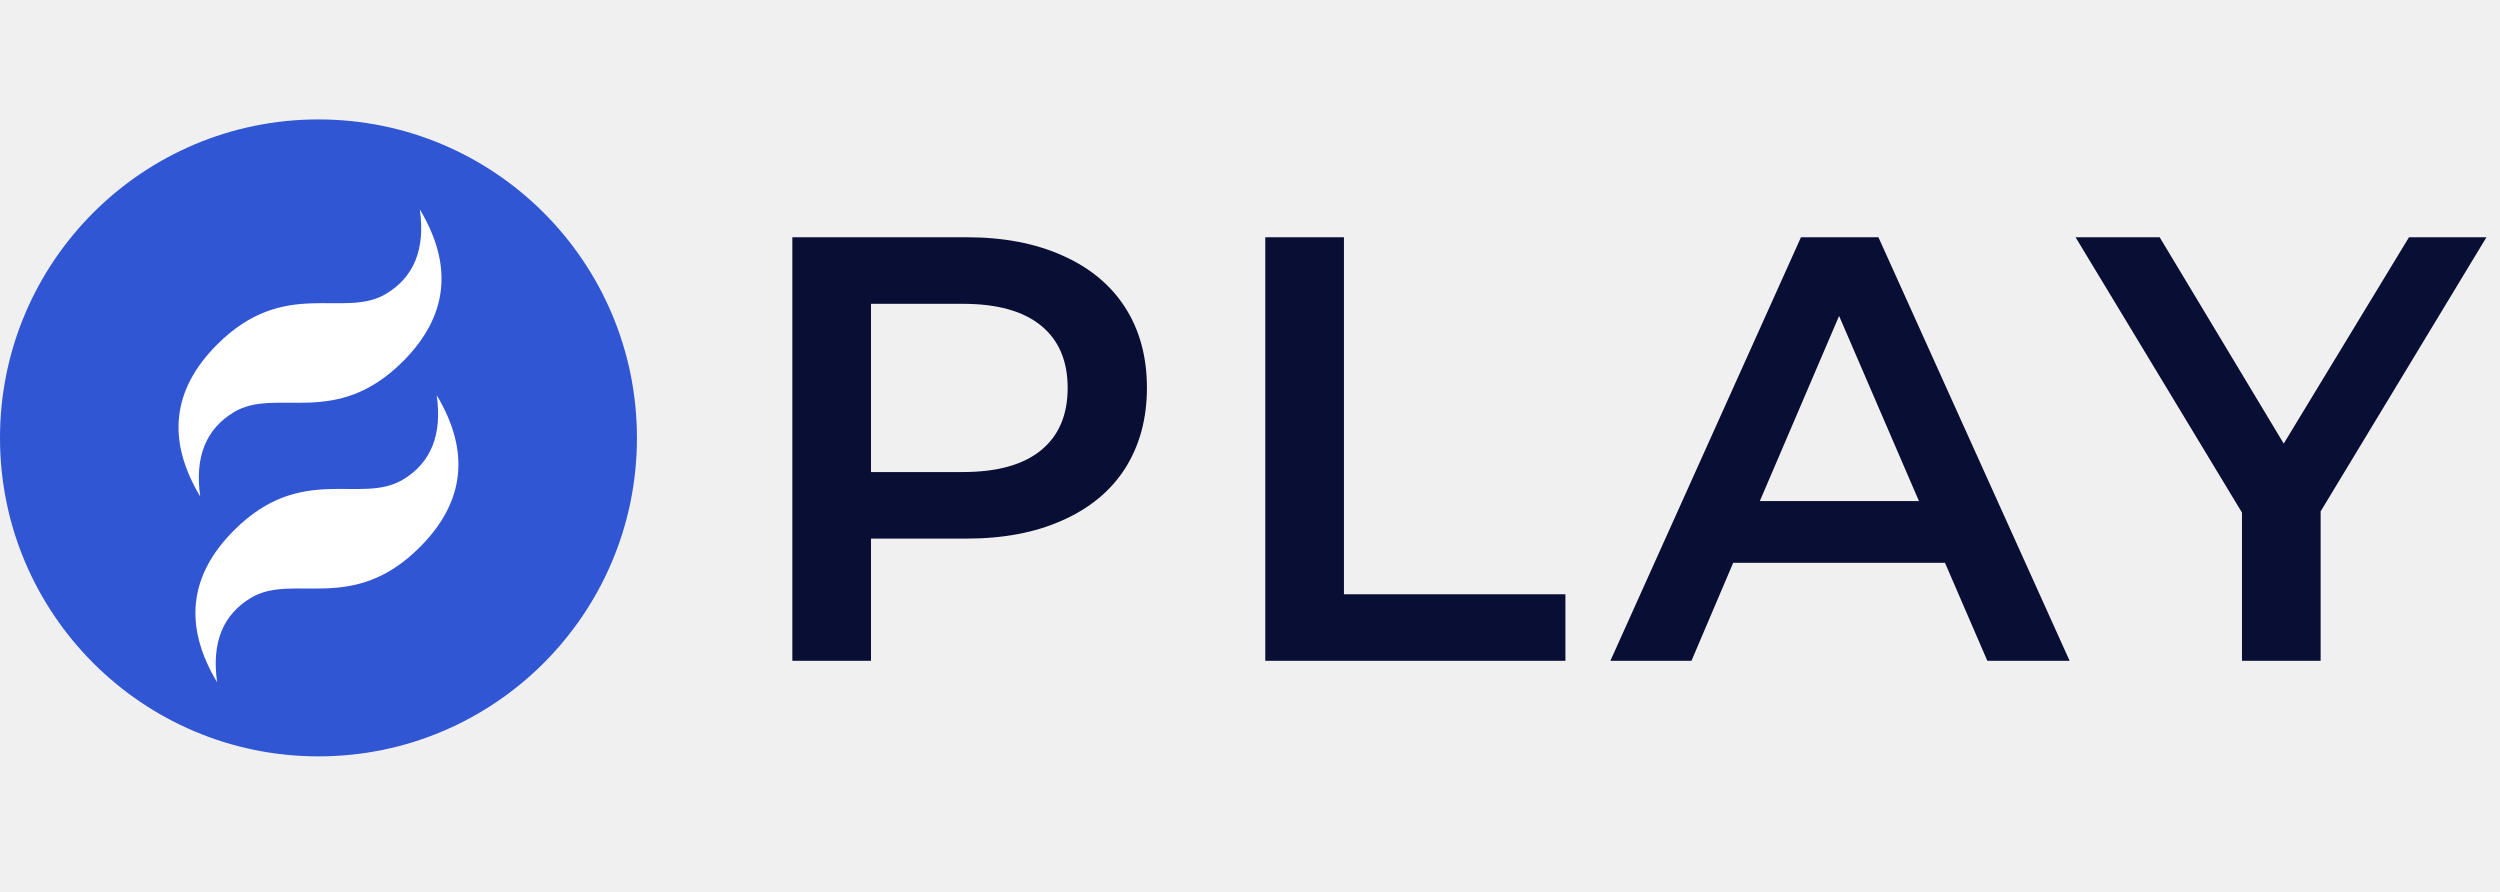
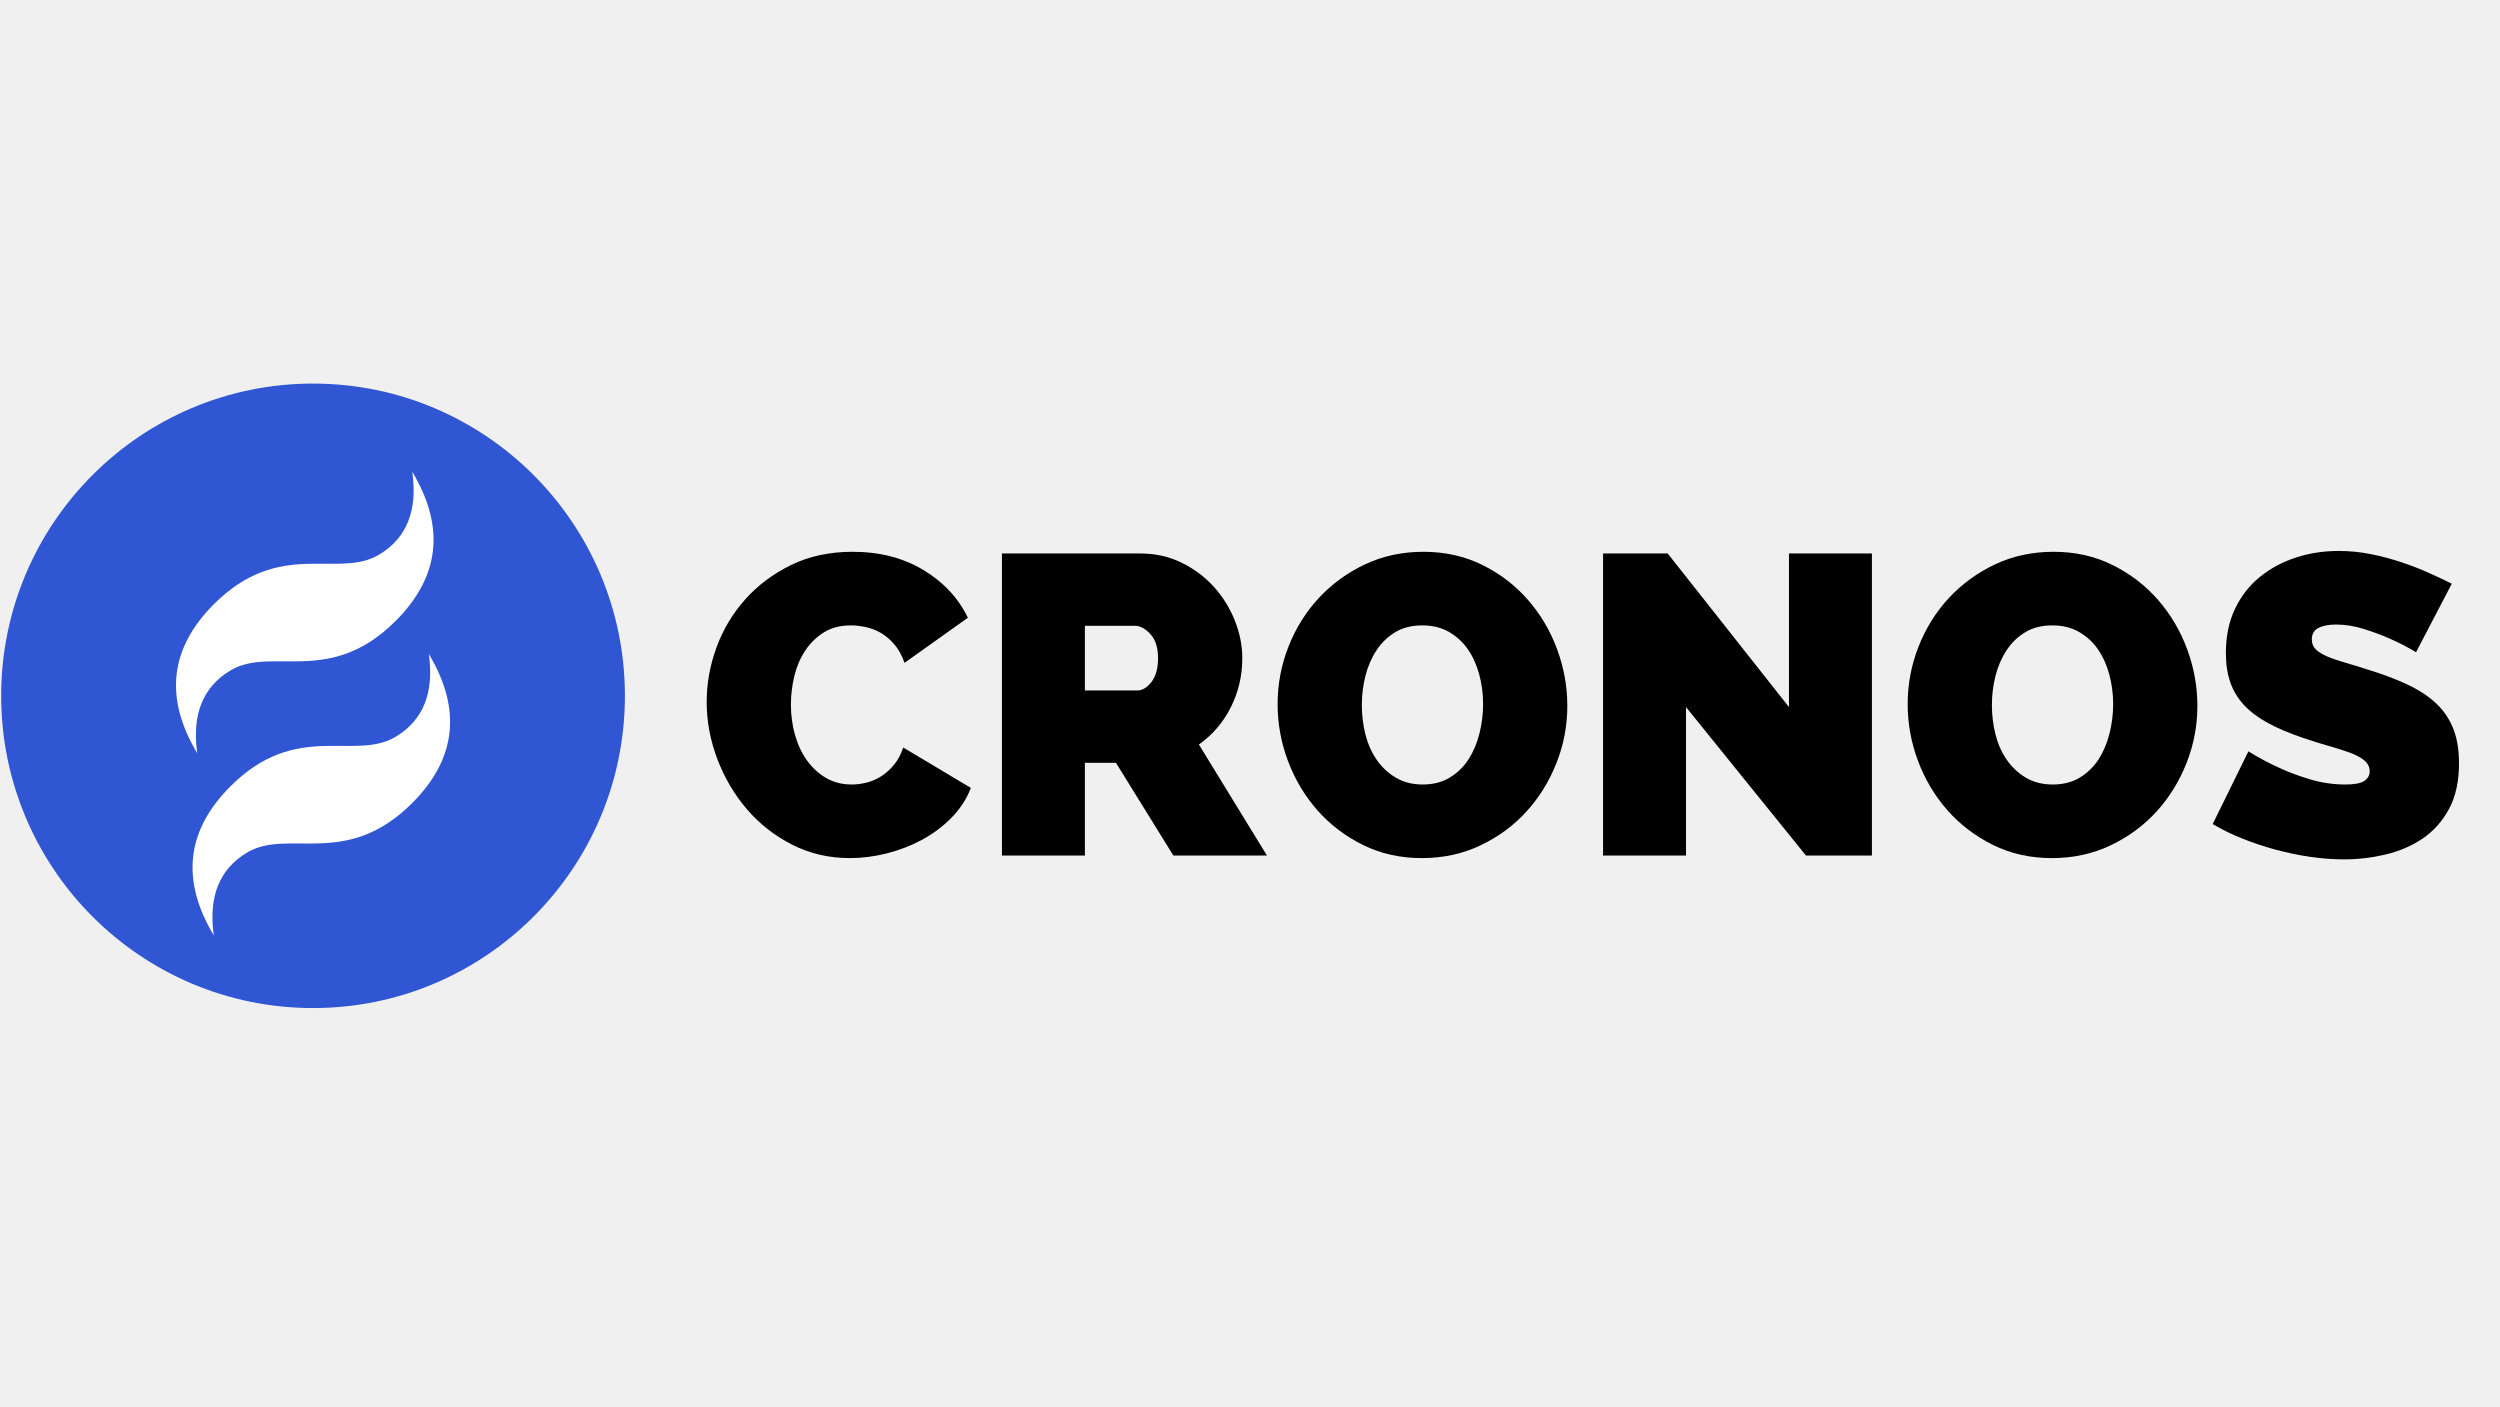
- <svg xmlns="http://www.w3.org/2000/svg" fill="none" height="56" viewBox="0 0 157 56" width="157">
-   <path d="m60.703 14.9c2.305 0 4.307.38 6.004 1.14 1.723.76 3.04 1.849 3.952 3.268s1.368 3.103 1.368 5.054c0 1.925-.456 3.61-1.368 5.054-.912 1.419-2.229 2.508-3.952 3.268-1.697.76-3.699 1.14-6.004 1.14h-6.004v7.676h-4.94v-26.6zm-.228 14.744c2.153 0 3.787-.456 4.902-1.368s1.672-2.217 1.672-3.914-.557-3.002-1.672-3.914-2.749-1.368-4.902-1.368h-5.776v10.564zm18.985-14.744h4.94v22.42h13.908v4.18h-18.848zm42.685 20.444h-13.3l-2.622 6.156h-5.092l11.97-26.6h4.864l12.008 26.6h-5.168zm-1.634-3.876-5.016-11.628-4.978 11.628zm25.225.646v9.386h-4.94v-9.31l-10.45-17.29h5.282l7.79 12.958 7.866-12.958h4.864z" fill="#090e34" />
-   <path d="m20 47.5c11.046 0 20-8.954 20-20s-8.954-20-20-20-20 8.954-20 20 8.954 20 20 20z" fill="#3056d3" />
-   <path clip-rule="evenodd" d="m12.575 31.182c-2.121-3.535-1.768-6.718 1.061-9.546 4.243-4.243 7.955-1.591 10.607-3.182 1.768-1.061 2.475-2.828 2.121-5.303 2.121 3.535 1.768 6.718-1.061 9.546-4.243 4.243-7.955 1.591-10.607 3.182-1.768 1.061-2.475 2.828-2.121 5.303zm1.061 11.667c-2.121-3.535-1.768-6.718 1.061-9.546 4.243-4.243 7.955-1.591 10.607-3.182 1.768-1.061 2.475-2.828 2.121-5.303 2.121 3.535 1.768 6.718-1.061 9.546-4.243 4.243-7.955 1.591-10.607 3.182-1.768 1.061-2.475 2.828-2.121 5.303z" fill="#fff" fill-rule="evenodd" />
+ <svg xmlns="http://www.w3.org/2000/svg" width="1440" viewBox="0 0 1440 810" height="810" version="1.0">
+   <path fill="#3056D3" d="M 180.316 580.641 C 279.523 580.641 359.949 500.121 359.949 400.793 C 359.949 301.465 279.523 220.941 180.316 220.941 C 81.105 220.941 0.68 301.465 0.68 400.793 C 0.68 500.121 81.105 580.641 180.316 580.641 Z M 180.316 580.641" />
+   <path fill="#FFF" d="M 113.629 433.902 C 94.574 402.109 97.75 373.492 123.156 348.059 C 161.262 309.906 194.602 333.754 218.422 319.445 C 234.301 309.906 240.648 294.012 237.473 271.758 C 256.527 303.547 253.352 332.164 227.945 357.598 C 189.84 395.75 156.496 371.906 132.684 386.211 C 116.801 395.75 110.453 411.645 113.629 433.902 Z M 123.156 538.82 C 104.102 507.027 107.277 478.41 132.684 452.977 C 170.789 414.824 204.129 438.672 227.945 424.363 C 243.824 414.824 250.176 398.93 247 376.676 C 266.051 408.465 262.875 437.082 237.473 462.516 C 199.367 500.668 166.023 476.824 142.207 491.129 C 126.328 500.668 119.977 516.562 123.156 538.82 Z M 123.156 538.82" fill-rule="evenodd" />
+   <g>
+     <g>
+       <g>
+         <path d="M 5.391 -88.469 C 5.391 -99.082 7.266 -109.535 11.016 -119.828 C 14.773 -130.117 20.289 -139.348 27.562 -147.516 C 34.832 -155.68 43.656 -162.297 54.031 -167.359 C 64.406 -172.43 76.207 -174.969 89.438 -174.969 C 104.957 -174.969 118.516 -171.492 130.109 -164.547 C 141.711 -157.609 150.289 -148.422 155.844 -136.984 L 119.344 -111 C 117.863 -115.25 115.941 -118.758 113.578 -121.531 C 111.211 -124.312 108.641 -126.52 105.859 -128.156 C 103.078 -129.789 100.133 -130.938 97.031 -131.594 C 93.926 -132.25 91.07 -132.578 88.469 -132.578 C 82.414 -132.578 77.223 -131.227 72.891 -128.531 C 68.566 -125.832 64.973 -122.316 62.109 -117.984 C 59.254 -113.66 57.172 -108.758 55.859 -103.281 C 54.555 -97.812 53.906 -92.379 53.906 -86.984 C 53.906 -80.941 54.68 -75.145 56.234 -69.594 C 57.785 -64.039 60.07 -59.141 63.094 -54.891 C 66.125 -50.641 69.801 -47.25 74.125 -44.719 C 78.457 -42.188 83.398 -40.922 88.953 -40.922 C 91.734 -40.922 94.594 -41.285 97.531 -42.016 C 100.469 -42.754 103.285 -43.984 105.984 -45.703 C 108.68 -47.422 111.129 -49.625 113.328 -52.312 C 115.535 -55.008 117.297 -58.316 118.609 -62.234 L 157.562 -38.969 C 155.113 -32.594 151.395 -26.875 146.406 -21.812 C 141.426 -16.75 135.75 -12.5 129.375 -9.062 C 123.008 -5.633 116.234 -3.02 109.047 -1.219 C 101.859 0.57 94.832 1.469 87.969 1.469 C 75.883 1.469 64.773 -1.102 54.641 -6.25 C 44.516 -11.395 35.816 -18.211 28.547 -26.703 C 21.273 -35.203 15.598 -44.844 11.516 -55.625 C 7.43 -66.406 5.391 -77.352 5.391 -88.469 Z M 5.391 -88.469" transform="translate(401.655 492.798)" />
+       </g>
+     </g>
+   </g>
+   <g>
+     <g>
+       <g>
+         <path d="M 14.953 0 L 14.953 -173.984 L 94.828 -173.984 C 103.328 -173.984 111.172 -172.227 118.359 -168.719 C 125.547 -165.207 131.711 -160.629 136.859 -154.984 C 142.004 -149.348 146.047 -142.895 148.984 -135.625 C 151.93 -128.363 153.406 -121.055 153.406 -113.703 C 153.406 -103.578 151.195 -94.141 146.781 -85.391 C 142.375 -76.648 136.25 -69.504 128.406 -63.953 L 167.609 0 L 113.703 0 L 80.625 -53.422 L 62.734 -53.422 L 62.734 0 Z M 62.734 -95.078 L 92.875 -95.078 C 95.812 -95.078 98.547 -96.707 101.078 -99.969 C 103.609 -103.238 104.875 -107.816 104.875 -113.703 C 104.875 -119.742 103.406 -124.359 100.469 -127.547 C 97.531 -130.734 94.586 -132.328 91.641 -132.328 L 62.734 -132.328 Z M 62.734 -95.078" transform="translate(562.16 492.798)" />
+       </g>
+     </g>
+   </g>
+   <g>
+     <g>
+       <g>
+         <path d="M 88.703 1.469 C 76.285 1.469 64.973 -1.062 54.766 -6.125 C 44.555 -11.188 35.816 -17.844 28.547 -26.094 C 21.273 -34.344 15.641 -43.773 11.641 -54.391 C 7.641 -65.016 5.641 -75.961 5.641 -87.234 C 5.641 -98.672 7.723 -109.695 11.891 -120.312 C 16.055 -130.938 21.895 -140.289 29.406 -148.375 C 36.914 -156.457 45.773 -162.91 55.984 -167.734 C 66.203 -172.555 77.438 -174.969 89.688 -174.969 C 102.102 -174.969 113.414 -172.43 123.625 -167.359 C 133.832 -162.297 142.57 -155.598 149.844 -147.266 C 157.113 -138.941 162.707 -129.469 166.625 -118.844 C 170.551 -108.227 172.516 -97.363 172.516 -86.25 C 172.516 -74.82 170.43 -63.836 166.266 -53.297 C 162.098 -42.754 156.336 -33.441 148.984 -25.359 C 141.641 -17.273 132.816 -10.781 122.516 -5.875 C 112.223 -0.977 100.953 1.469 88.703 1.469 Z M 54.156 -86.75 C 54.156 -80.863 54.848 -75.18 56.234 -69.703 C 57.629 -64.234 59.797 -59.375 62.734 -55.125 C 65.672 -50.883 69.344 -47.457 73.75 -44.844 C 78.164 -42.227 83.316 -40.922 89.203 -40.922 C 95.242 -40.922 100.469 -42.27 104.875 -44.969 C 109.289 -47.664 112.883 -51.176 115.656 -55.5 C 118.438 -59.832 120.52 -64.773 121.906 -70.328 C 123.301 -75.879 124 -81.516 124 -87.234 C 124 -93.117 123.258 -98.797 121.781 -104.266 C 120.312 -109.734 118.145 -114.551 115.281 -118.719 C 112.426 -122.883 108.797 -126.234 104.391 -128.766 C 99.984 -131.305 94.836 -132.578 88.953 -132.578 C 82.91 -132.578 77.723 -131.27 73.391 -128.656 C 69.055 -126.039 65.461 -122.566 62.609 -118.234 C 59.754 -113.898 57.629 -109 56.234 -103.531 C 54.848 -98.062 54.156 -92.469 54.156 -86.75 Z M 54.156 -86.75" transform="translate(730.263 492.798)" />
+       </g>
+     </g>
+   </g>
+   <g>
+     <g>
+       <g>
+         <path d="M 62.734 -85.516 L 62.734 0 L 14.953 0 L 14.953 -173.984 L 52.188 -173.984 L 122.031 -85.516 L 122.031 -173.984 L 169.812 -173.984 L 169.812 0 L 131.828 0 Z M 62.734 -85.516" transform="translate(908.412 492.798)" />
+       </g>
+     </g>
+   </g>
+   <g>
+     <g>
+       <g>
+         <path d="M 88.703 1.469 C 76.285 1.469 64.973 -1.062 54.766 -6.125 C 44.555 -11.188 35.816 -17.844 28.547 -26.094 C 21.273 -34.344 15.641 -43.773 11.641 -54.391 C 7.641 -65.016 5.641 -75.961 5.641 -87.234 C 5.641 -98.672 7.723 -109.695 11.891 -120.312 C 16.055 -130.938 21.895 -140.289 29.406 -148.375 C 36.914 -156.457 45.773 -162.91 55.984 -167.734 C 66.203 -172.555 77.438 -174.969 89.688 -174.969 C 102.102 -174.969 113.414 -172.43 123.625 -167.359 C 133.832 -162.297 142.57 -155.598 149.844 -147.266 C 157.113 -138.941 162.707 -129.469 166.625 -118.844 C 170.551 -108.227 172.516 -97.363 172.516 -86.25 C 172.516 -74.82 170.43 -63.836 166.266 -53.297 C 162.098 -42.754 156.336 -33.441 148.984 -25.359 C 141.641 -17.273 132.816 -10.781 122.516 -5.875 C 112.223 -0.977 100.953 1.469 88.703 1.469 Z M 54.156 -86.75 C 54.156 -80.863 54.848 -75.18 56.234 -69.703 C 57.629 -64.234 59.797 -59.375 62.734 -55.125 C 65.672 -50.883 69.344 -47.457 73.75 -44.844 C 78.164 -42.227 83.316 -40.922 89.203 -40.922 C 95.242 -40.922 100.469 -42.27 104.875 -44.969 C 109.289 -47.664 112.883 -51.176 115.656 -55.5 C 118.438 -59.832 120.52 -64.773 121.906 -70.328 C 123.301 -75.879 124 -81.516 124 -87.234 C 124 -93.117 123.258 -98.797 121.781 -104.266 C 120.312 -109.734 118.145 -114.551 115.281 -118.719 C 112.426 -122.883 108.797 -126.234 104.391 -128.766 C 99.984 -131.305 94.836 -132.578 88.953 -132.578 C 82.91 -132.578 77.723 -131.27 73.391 -128.656 C 69.055 -126.039 65.461 -122.566 62.609 -118.234 C 59.754 -113.898 57.629 -109 56.234 -103.531 C 54.848 -98.062 54.156 -92.469 54.156 -86.75 Z M 54.156 -86.75" transform="translate(1093.178 492.798)" />
+       </g>
+     </g>
+   </g>
+   <g>
+     <g>
+       <g>
+         <path d="M 120.312 -117.125 C 115.414 -120.07 110.352 -122.688 105.125 -124.969 C 100.719 -126.938 95.773 -128.773 90.297 -130.484 C 84.828 -132.203 79.477 -133.062 74.25 -133.062 C 70 -133.062 66.609 -132.406 64.078 -131.094 C 61.547 -129.789 60.281 -127.586 60.281 -124.484 C 60.281 -122.191 61.016 -120.312 62.484 -118.844 C 63.953 -117.375 66.078 -116.023 68.859 -114.797 C 71.641 -113.578 75.031 -112.395 79.031 -111.25 C 83.031 -110.102 87.562 -108.711 92.625 -107.078 C 100.633 -104.629 107.863 -101.938 114.312 -99 C 120.77 -96.062 126.285 -92.586 130.859 -88.578 C 135.43 -84.578 138.941 -79.719 141.391 -74 C 143.836 -68.281 145.062 -61.336 145.062 -53.172 C 145.062 -42.711 143.141 -33.93 139.297 -26.828 C 135.461 -19.723 130.398 -14.047 124.109 -9.797 C 117.828 -5.555 110.723 -2.492 102.797 -0.609 C 94.867 1.266 86.906 2.203 78.906 2.203 C 72.531 2.203 65.992 1.711 59.297 0.734 C 52.598 -0.242 45.941 -1.629 39.328 -3.422 C 32.711 -5.223 26.344 -7.348 20.219 -9.797 C 14.094 -12.254 8.414 -15.035 3.188 -18.141 L 23.766 -60.031 C 29.484 -56.438 35.445 -53.254 41.656 -50.484 C 46.883 -48.023 52.805 -45.816 59.422 -43.859 C 66.035 -41.898 72.773 -40.922 79.641 -40.922 C 84.867 -40.922 88.504 -41.613 90.547 -43 C 92.586 -44.395 93.609 -46.234 93.609 -48.516 C 93.609 -50.961 92.586 -53.047 90.547 -54.766 C 88.504 -56.484 85.688 -57.992 82.094 -59.297 C 78.5 -60.609 74.375 -61.914 69.719 -63.219 C 65.062 -64.531 60.117 -66.082 54.891 -67.875 C 47.211 -70.488 40.594 -73.305 35.031 -76.328 C 29.477 -79.348 24.906 -82.773 21.312 -86.609 C 17.719 -90.453 15.062 -94.82 13.344 -99.719 C 11.633 -104.625 10.781 -110.266 10.781 -116.641 C 10.781 -126.273 12.535 -134.77 16.047 -142.125 C 19.555 -149.477 24.332 -155.602 30.375 -160.5 C 36.426 -165.406 43.332 -169.125 51.094 -171.656 C 58.852 -174.188 67.062 -175.453 75.719 -175.453 C 82.094 -175.453 88.301 -174.836 94.344 -173.609 C 100.383 -172.391 106.223 -170.836 111.859 -168.953 C 117.492 -167.078 122.758 -165.035 127.656 -162.828 C 132.562 -160.629 136.977 -158.547 140.906 -156.578 Z M 120.312 -117.125" transform="translate(1271.327 492.798)" />
+       </g>
+     </g>
+   </g>
</svg>
